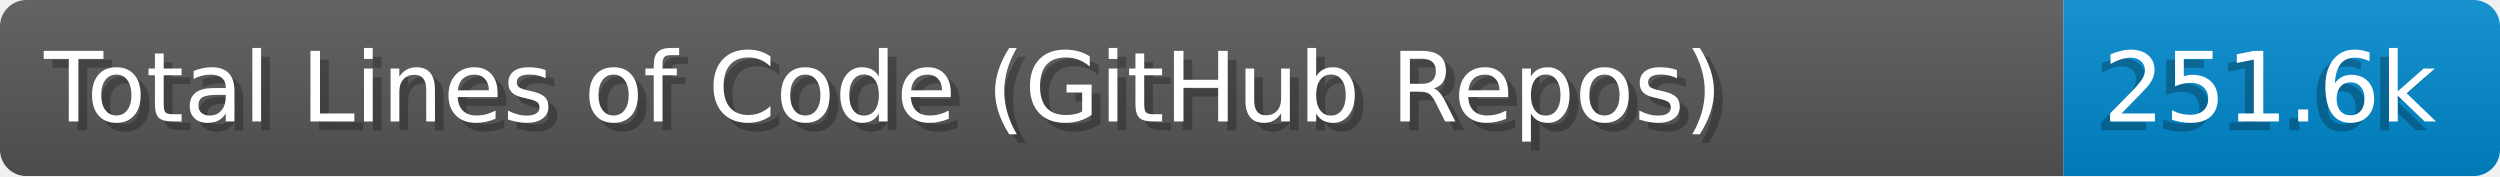
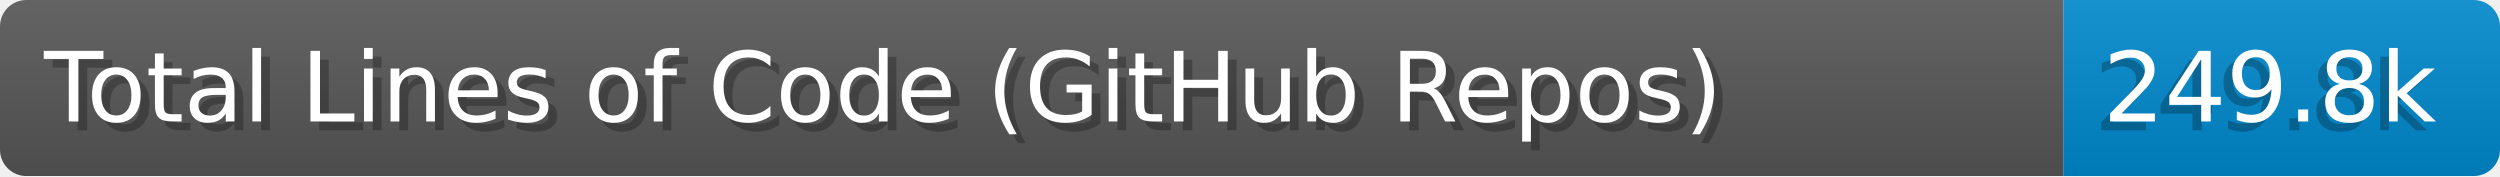
- <svg xmlns="http://www.w3.org/2000/svg" width="284" height="20" aria-label="Total Lines of Code (GitHub Repos): 251.6k" role="img" viewBox="0 0 2840 200">
+ <svg xmlns="http://www.w3.org/2000/svg" width="284.0" height="20" viewBox="0 0 2840.0 200" role="img" aria-label="Total Lines of Code (GitHub Repos): 249.8k">
  <linearGradient id="a" x2="0" y2="100%">
-     <stop offset="0" stop-color="#EEE" stop-opacity=".1" />
+     <stop offset="0" stop-opacity=".1" stop-color="#EEE" />
    <stop offset="1" stop-opacity=".1" />
  </linearGradient>
  <mask id="m">
-     <rect width="2840" height="200" fill="#FFF" rx="30" />
+     <rect width="2840.0" height="200" rx="30" fill="#FFF" />
  </mask>
  <g mask="url(#m)">
-     <rect width="2344" height="200" fill="#555" />
-     <rect width="496" height="200" x="2344" fill="#08C" />
-     <rect width="2840" height="200" fill="url(#a)" />
+     <rect width="2344.0" height="200" fill="#555" />
+     <rect width="496.0" height="200" fill="#08C" x="2344.0" />
+     <rect width="2840.0" height="200" fill="url(#a)" />
  </g>
-   <g fill="#fff" aria-hidden="true" font-family="Verdana,DejaVu Sans,sans-serif" font-size="110" text-anchor="start">
-     <text x="60" y="148" fill="#000" opacity=".25" textLength="2244">Total Lines of Code (GitHub Repos)</text>
-     <text x="50" y="138" textLength="2244">Total Lines of Code (GitHub Repos)</text>
-     <text x="2379" y="148" fill="#000" opacity=".25" textLength="396">251.6k</text>
-     <text x="2389" y="138" textLength="396">251.6k</text>
+   <g aria-hidden="true" fill="#fff" text-anchor="start" font-family="Verdana,DejaVu Sans,sans-serif" font-size="110">
+     <text x="60" y="148" textLength="2244.0" fill="#000" opacity="0.25">Total Lines of Code (GitHub Repos)</text>
+     <text x="50" y="138" textLength="2244.0">Total Lines of Code (GitHub Repos)</text>
+     <text x="2379.0" y="148" textLength="396.0" fill="#000" opacity="0.25">249.8k</text>
+     <text x="2389.0" y="138" textLength="396.0">249.8k</text>
  </g>
</svg>
